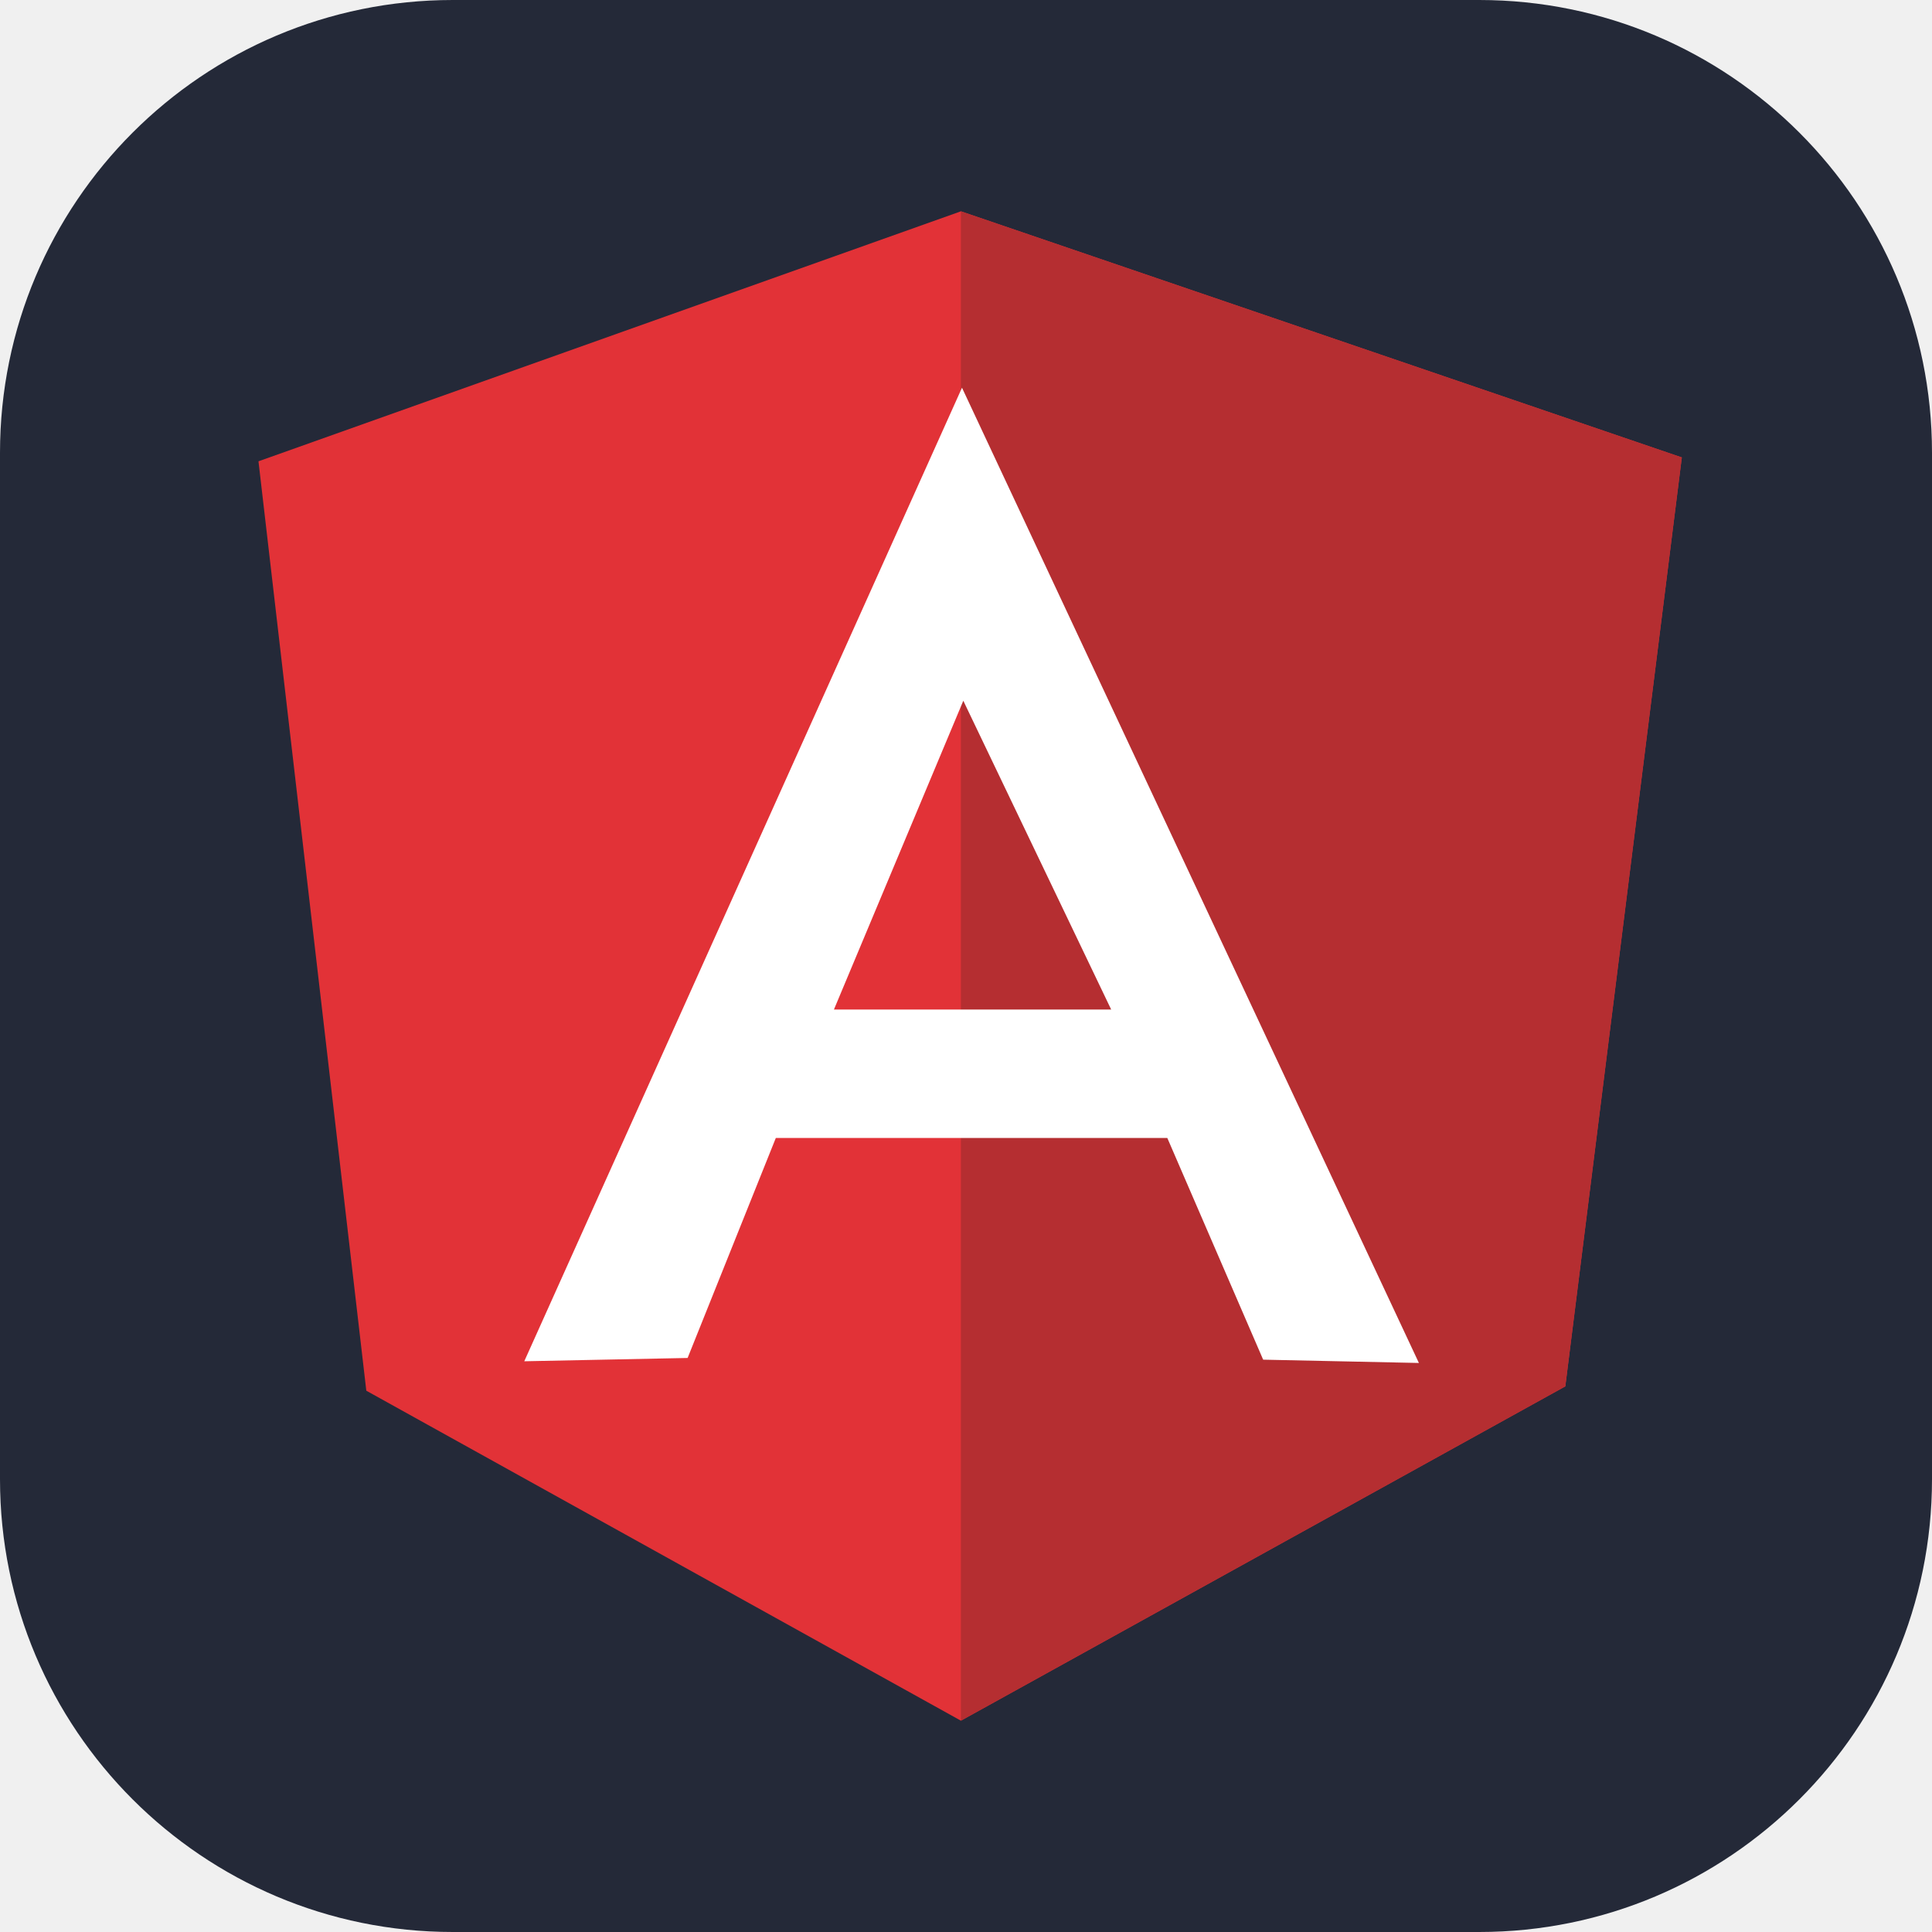
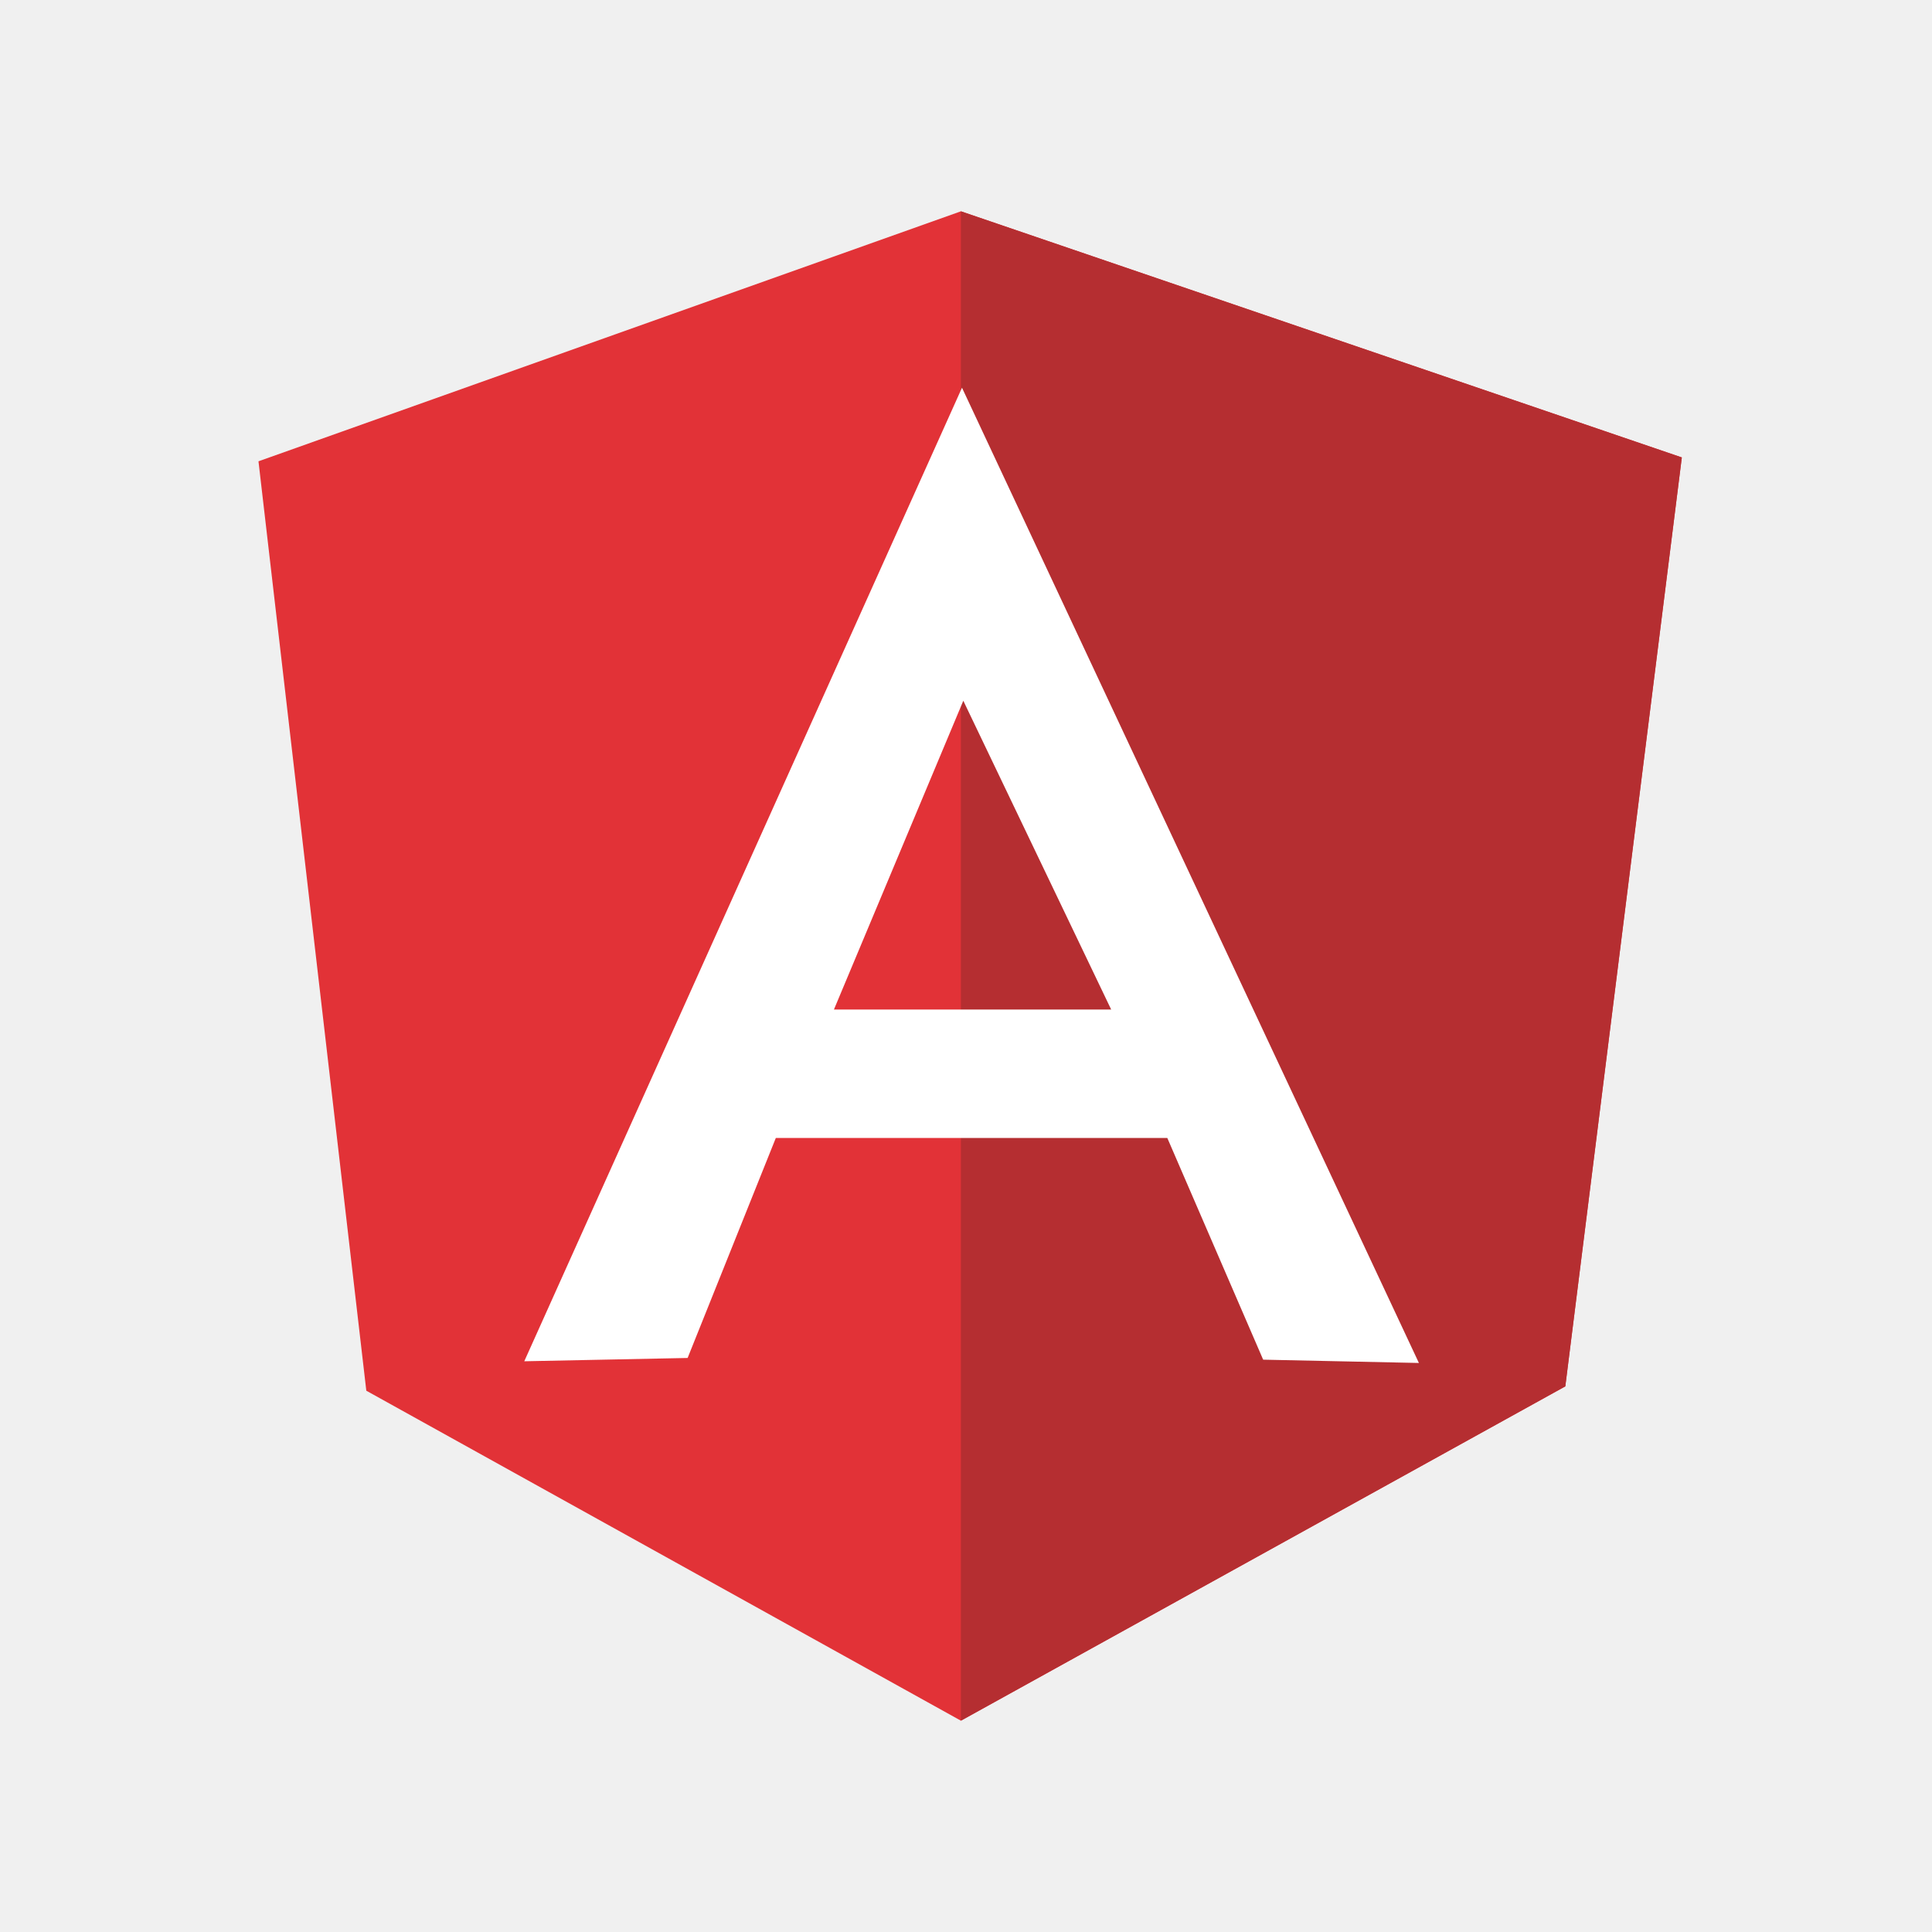
<svg xmlns="http://www.w3.org/2000/svg" width="256" height="256" viewBox="0 0 256 256" fill="none">
-   <rect width="256" height="256" rx="60" fill="#242938" />
-   <path d="M34.25 61.125L127.325 28L222.85 60.612L207.412 183.7L127.325 228L48.538 184.275L34.25 61.125Z" fill="#E23237" />
-   <path d="M222.85 60.612L127.325 28V228L207.412 183.7L222.85 60.612Z" fill="#B52E31" />
-   <path d="M127.469 51.375L69.469 180.375L91.112 179.937L102.8 150.788H154.675L167.375 180.163L188.012 180.6L127.469 51.375ZM127.612 92.787L147.237 133.769H110.5L127.669 92.787H127.612Z" fill="white" />
+   <path d="M34.25 61.125 127.325 28l95.525 32.612L207.412 183.7 127.325 228l-78.787-43.725z" fill="#e23237" />
+   <path d="M222.85 60.613 127.325 28v200l80.087-44.3z" fill="#b52e31" />
+   <path d="m127.469 51.375-58 129 21.644-.438 11.687-29.149h51.875l12.7 29.375 20.637.437zm.143 41.412 19.625 40.982H110.5l17.169-40.982z" fill="#fff" />
</svg>
